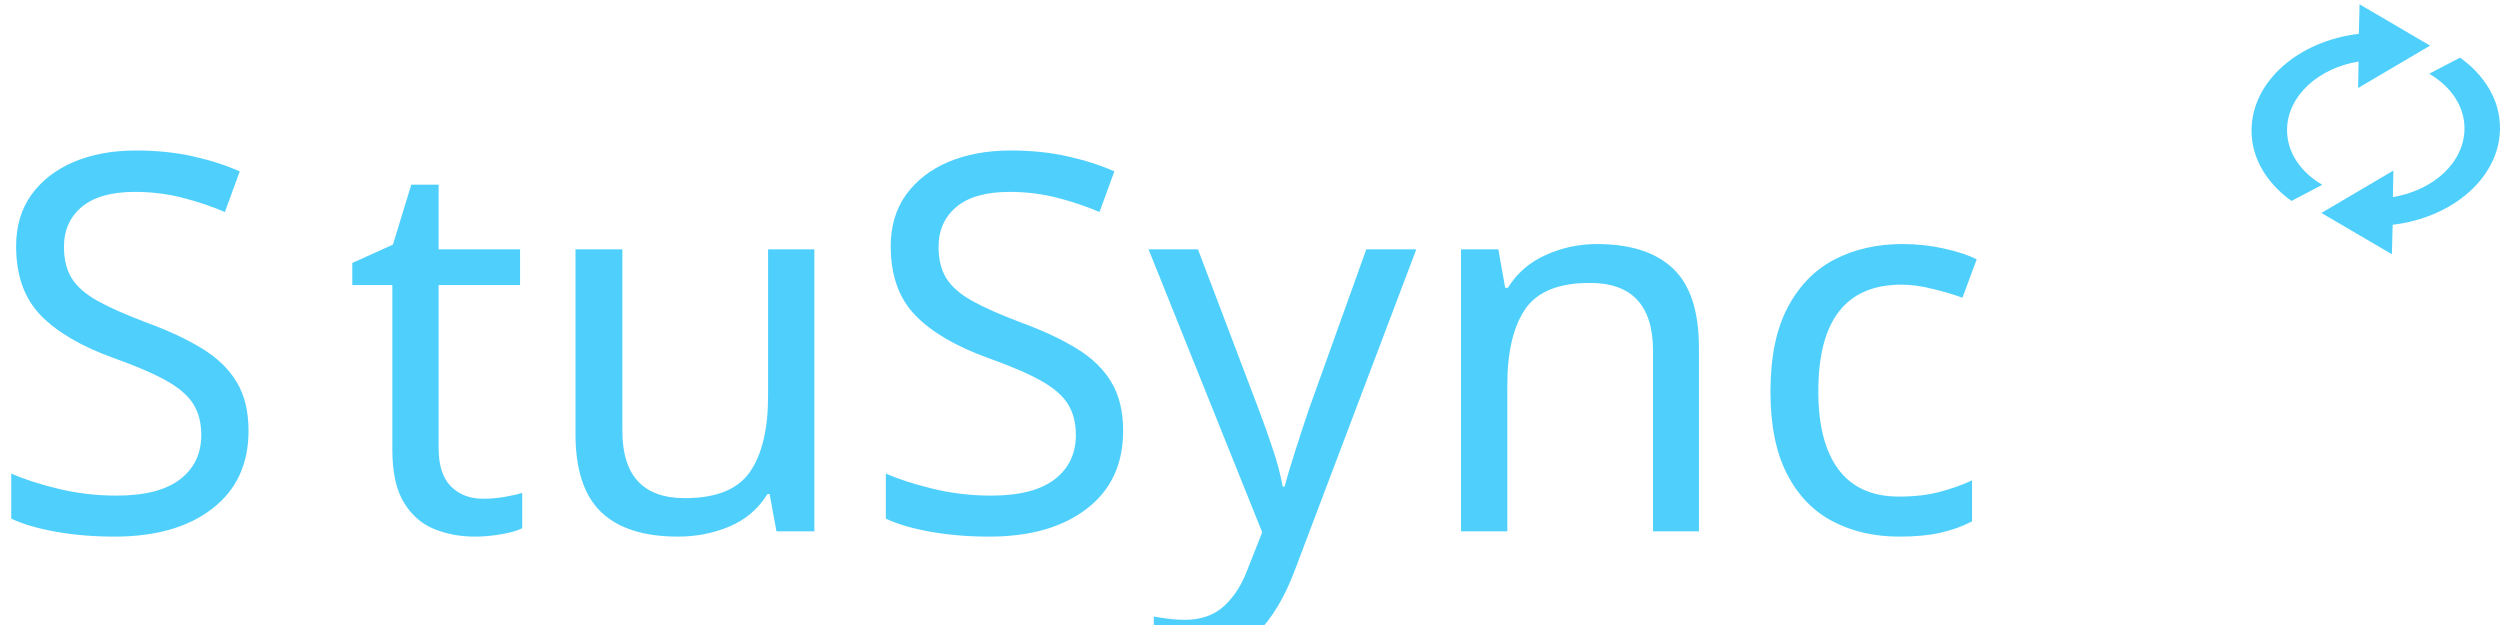
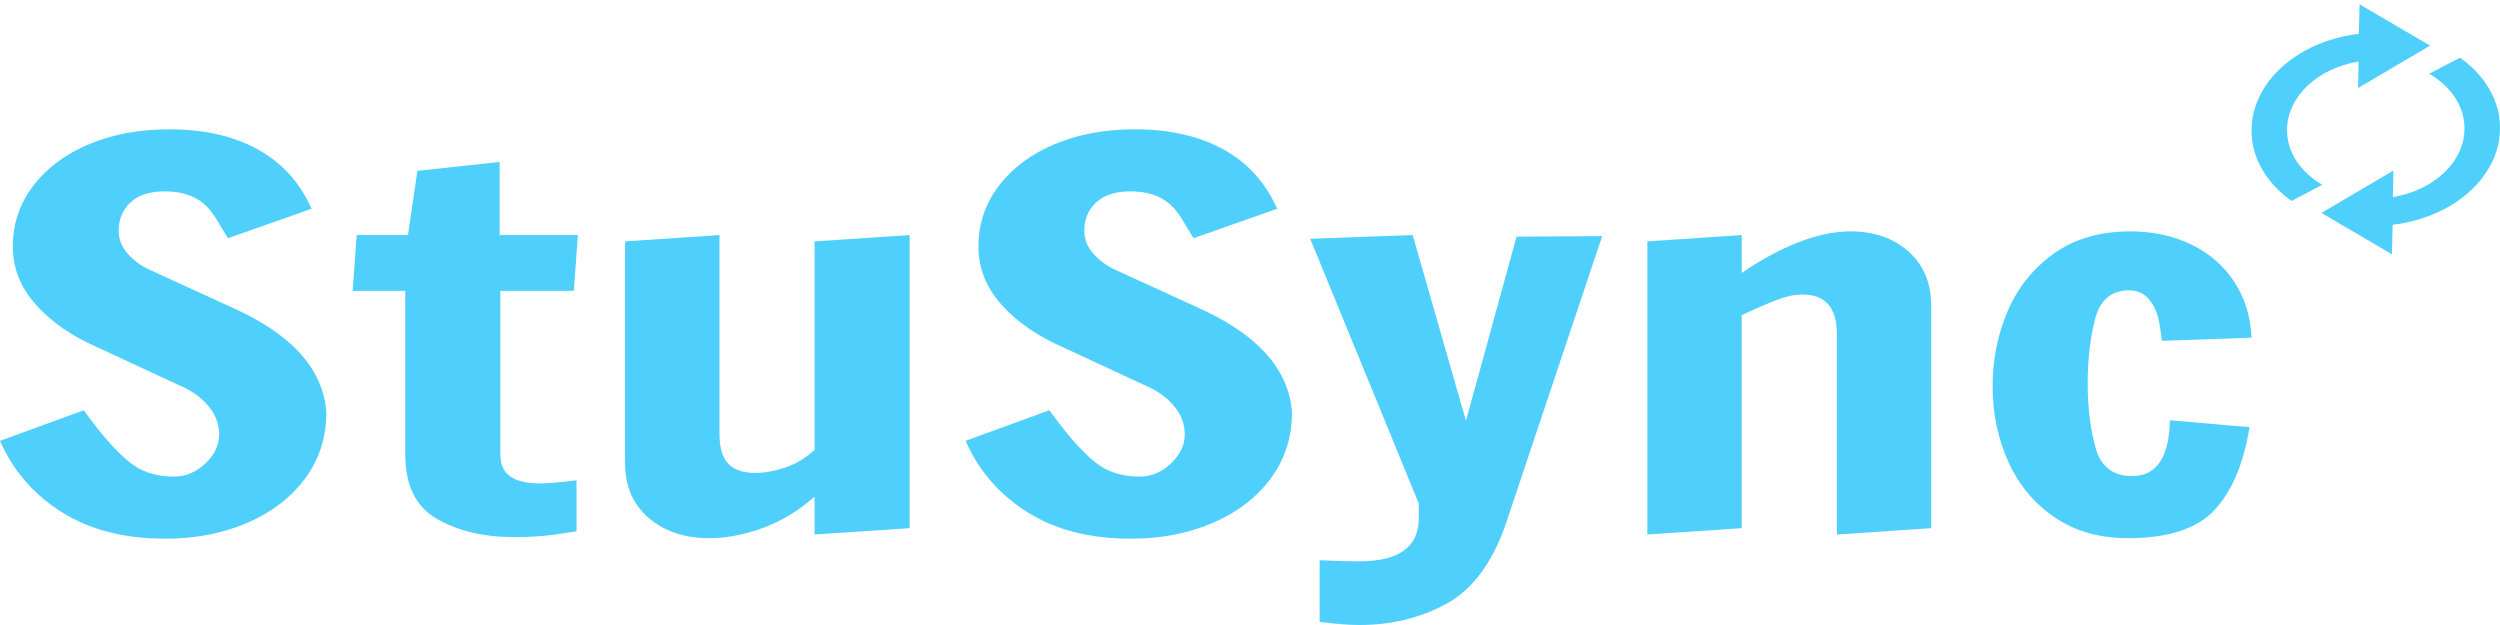
<svg xmlns="http://www.w3.org/2000/svg" width="100%" height="100%" viewBox="0 0 200 50" version="1.1" xml:space="preserve" style="fill-rule:evenodd;clip-rule:evenodd;stroke-linejoin:round;stroke-miterlimit:1.414;">
-   <text x="-1.241px" y="42.507px" style="font-family:'FrancoisOne-Regular', 'Francois One';font-size:42.098px;fill:#4fd0fc;">S<tspan x="27.512px 46.932px 76.009px 104.761px 128.497px 157.574px " y="42.507px 42.507px 42.507px 42.507px 42.507px 42.507px ">tuSync</tspan>
-   </text>
+   <g>
+     <path d="M13.217,43.096c-3.273,0 -6.033,-0.709 -8.281,-2.126c-2.248,-1.417 -3.893,-3.319 -4.936,-5.704l6.689,-2.442l0.648,0.842c1.042,1.403 2.04,2.498 2.993,3.284c0.953,0.786 2.149,1.178 3.588,1.178c0.935,0 1.771,-0.35 2.508,-1.052c0.738,-0.702 1.106,-1.473 1.106,-2.315c0,-0.786 -0.252,-1.502 -0.755,-2.147c-0.504,-0.646 -1.151,-1.165 -1.942,-1.558l-7.067,-3.284c-2.05,-0.898 -3.686,-2.034 -4.909,-3.41c-1.223,-1.375 -1.834,-2.918 -1.834,-4.63c0,-1.825 0.548,-3.452 1.645,-4.884c1.097,-1.431 2.59,-2.54 4.478,-3.325c1.888,-0.786 4.019,-1.179 6.392,-1.179c2.769,0 5.125,0.533 7.067,1.6c1.942,1.066 3.381,2.652 4.316,4.757l-6.69,2.357c-0.143,-0.224 -0.449,-0.73 -0.917,-1.515c-0.467,-0.786 -1.034,-1.355 -1.699,-1.705c-0.665,-0.351 -1.483,-0.527 -2.454,-0.527c-1.187,0 -2.095,0.295 -2.725,0.885c-0.629,0.589 -0.944,1.347 -0.944,2.273c0,0.673 0.243,1.284 0.729,1.831c0.485,0.547 1.069,0.975 1.753,1.284l6.527,2.989c4.819,2.133 7.355,4.939 7.606,8.42c0,1.992 -0.566,3.753 -1.699,5.283c-1.133,1.529 -2.679,2.715 -4.639,3.557c-1.96,0.842 -4.145,1.263 -6.554,1.263Z" style="fill:#4fd0fc;fill-rule:nonzero;" />
+     <path d="M41.16,42.97c-2.445,0 -4.513,-0.484 -6.204,-1.453c-1.69,-0.968 -2.535,-2.687 -2.535,-5.157l0,-13.092l-4.208,0l0.324,-4.462l4.1,0l0.755,-5.136l6.581,-0.716l0,5.852l6.258,0l-0.324,4.462l-5.88,0l0,13.05c0,0.842 0.27,1.446 0.809,1.81c0.54,0.365 1.331,0.548 2.374,0.548c0.575,0 1.546,-0.084 2.913,-0.253l0,4.084c-0.144,0.028 -0.71,0.112 -1.699,0.252c-0.989,0.141 -2.077,0.211 -3.264,0.211Z" style="fill:#4fd0fc;fill-rule:nonzero;" />
+     <path d="M56.75,43.054c-1.978,0 -3.596,-0.54 -4.855,-1.621c-1.259,-1.08 -1.888,-2.533 -1.888,-4.357l0,-17.765l7.552,-0.505l0,15.87c0,1.123 0.234,1.93 0.702,2.421c0.467,0.491 1.187,0.737 2.158,0.737c0.755,0 1.564,-0.148 2.427,-0.442c0.863,-0.295 1.636,-0.765 2.32,-1.411l0,-16.67l7.606,-0.505l0,23.448l-7.606,0.505l0,-3.031c-1.259,1.123 -2.635,1.958 -4.127,2.505c-1.493,0.547 -2.922,0.821 -4.289,0.821Z" style="fill:#4fd0fc;fill-rule:nonzero;" />
+     <path d="M90.466,43.096c-3.273,0 -6.033,-0.709 -8.281,-2.126c-2.247,-1.417 -3.893,-3.319 -4.936,-5.704l6.69,-2.442l0.647,0.842c1.043,1.403 2.041,2.498 2.994,3.284c0.953,0.786 2.149,1.178 3.587,1.178c0.935,0 1.771,-0.35 2.509,-1.052c0.737,-0.702 1.106,-1.473 1.106,-2.315c0,-0.786 -0.252,-1.502 -0.756,-2.147c-0.503,-0.646 -1.15,-1.165 -1.942,-1.558l-7.066,-3.284c-2.05,-0.898 -3.687,-2.034 -4.909,-3.41c-1.223,-1.375 -1.835,-2.918 -1.835,-4.63c0,-1.825 0.549,-3.452 1.646,-4.884c1.097,-1.431 2.589,-2.54 4.477,-3.325c1.888,-0.786 4.019,-1.179 6.393,-1.179c2.769,0 5.124,0.533 7.066,1.6c1.943,1.066 3.381,2.652 4.316,4.757l-6.689,2.357c-0.144,-0.224 -0.45,-0.73 -0.917,-1.515c-0.468,-0.786 -1.034,-1.355 -1.699,-1.705c-0.666,-0.351 -1.484,-0.527 -2.455,-0.527c-1.187,0 -2.095,0.295 -2.724,0.885c-0.63,0.589 -0.944,1.347 -0.944,2.273c0,0.673 0.243,1.284 0.728,1.831c0.486,0.547 1.07,0.975 1.753,1.284l6.528,2.989c4.819,2.133 7.354,4.939 7.606,8.42c0,1.992 -0.567,3.753 -1.699,5.283c-1.133,1.529 -2.68,2.715 -4.64,3.557c-1.96,0.842 -4.144,1.263 -6.554,1.263Z" style="fill:#4fd0fc;fill-rule:nonzero;" />
+     <path d="M108.753,50c-0.863,0 -1.924,-0.084 -3.182,-0.253l0,-4.925c1.33,0.056 2.391,0.084 3.182,0.084c3.165,0 4.748,-1.15 4.748,-3.452l0,-1.179l-8.686,-21.175l8.2,-0.294l4.262,14.86l4.046,-14.734l6.851,-0.042l-7.768,23.196c-1.079,3.031 -2.653,5.107 -4.721,6.23c-2.068,1.123 -4.378,1.684 -6.932,1.684Z" style="fill:#4fd0fc;fill-rule:nonzero;" />
+     <path d="M131.788,19.311l7.552,-0.505l0,3.031c1.547,-1.067 3.066,-1.888 4.559,-2.463c1.492,-0.575 2.868,-0.863 4.126,-0.863c1.907,0 3.462,0.54 4.667,1.621c1.205,1.08 1.807,2.533 1.807,4.357l0,17.765l-7.552,0.505l0,-16.039c0,-2.105 -0.917,-3.157 -2.752,-3.157c-0.611,0 -1.285,0.14 -2.023,0.421c-0.737,0.28 -1.681,0.687 -2.832,1.22l0,17.05l-7.552,0.505l0,-23.448Z" style="fill:#4fd0fc;fill-rule:nonzero;" />
+     <path d="M170.251,43.054c-2.302,0 -4.271,-0.561 -5.907,-1.684c-1.636,-1.123 -2.868,-2.61 -3.695,-4.462c-0.827,-1.853 -1.241,-3.859 -1.241,-6.02c0,-2.133 0.405,-4.14 1.214,-6.02c0.809,-1.881 2.041,-3.41 3.695,-4.589c1.654,-1.179 3.686,-1.768 6.096,-1.768c1.834,0 3.479,0.358 4.936,1.073c1.456,0.716 2.598,1.719 3.425,3.01c0.827,1.291 1.277,2.765 1.349,4.421l-7.175,0.252c0,-0.112 -0.063,-0.561 -0.189,-1.347c-0.126,-0.786 -0.395,-1.431 -0.809,-1.936c-0.413,-0.506 -0.944,-0.758 -1.591,-0.758c-1.439,0 -2.356,0.765 -2.751,2.294c-0.396,1.53 -0.594,3.249 -0.594,5.157c0,1.881 0.207,3.585 0.621,5.115c0.413,1.53 1.393,2.294 2.94,2.294c1.942,0 2.949,-1.487 3.021,-4.462l6.365,0.547c-0.467,2.919 -1.403,5.129 -2.805,6.631c-1.403,1.501 -3.704,2.252 -6.905,2.252Z" style="fill:#4fd0fc;fill-rule:nonzero;" />
+   </g>
  <path d="M194.335,5.9c1.719,1 2.841,2.593 2.824,4.404c-0.021,2.682 -2.479,4.928 -5.727,5.459l0.038,-2.118l-5.757,3.391l5.637,3.303l0.065,-2.359c4.814,-0.568 8.551,-3.786 8.585,-7.689c0.02,-2.262 -1.228,-4.274 -3.197,-5.68l-2.468,1.289Zm-11.371,4.479c0.02,-2.681 2.479,-4.928 5.723,-5.456l-0.038,2.118l5.758,-3.391l-5.641,-3.303l-0.059,2.359c-4.817,0.568 -8.55,3.786 -8.584,7.689c-0.021,2.262 1.227,4.271 3.196,5.68l2.465,-1.291c-1.719,-1.001 -2.837,-2.591 -2.82,-4.405Z" style="fill:#4fd0fc;fill-rule:nonzero;" />
</svg>
